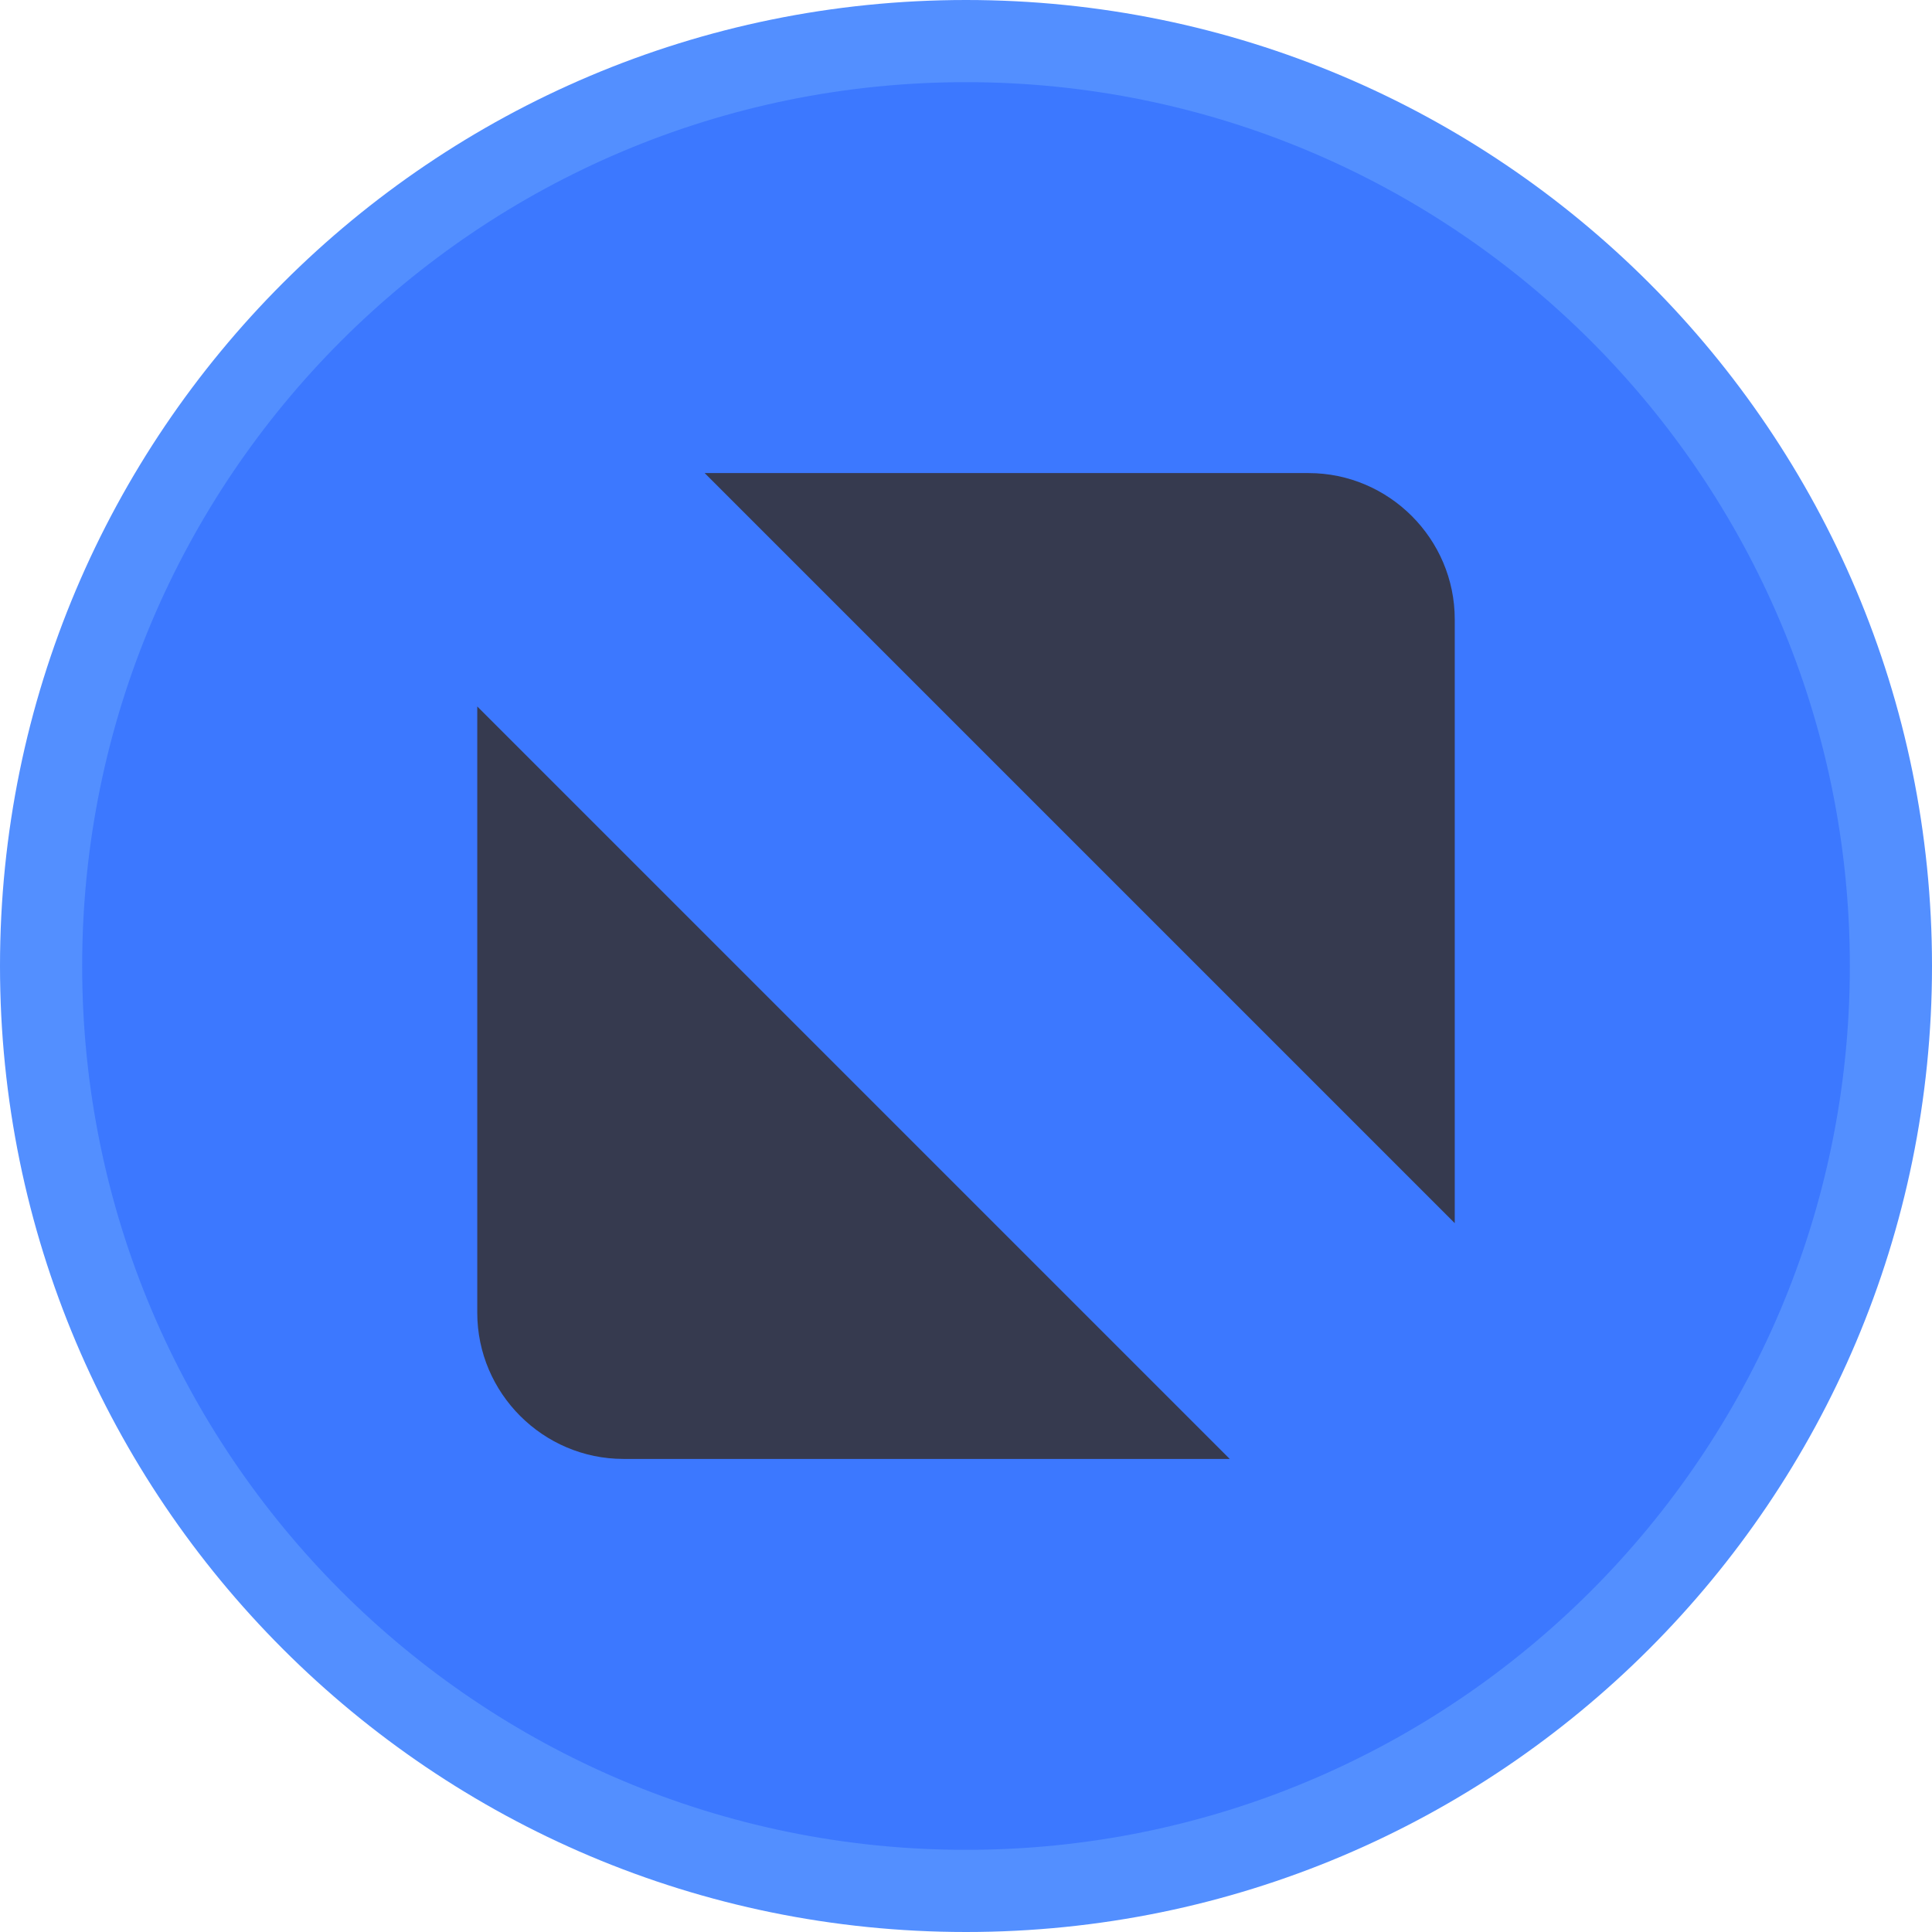
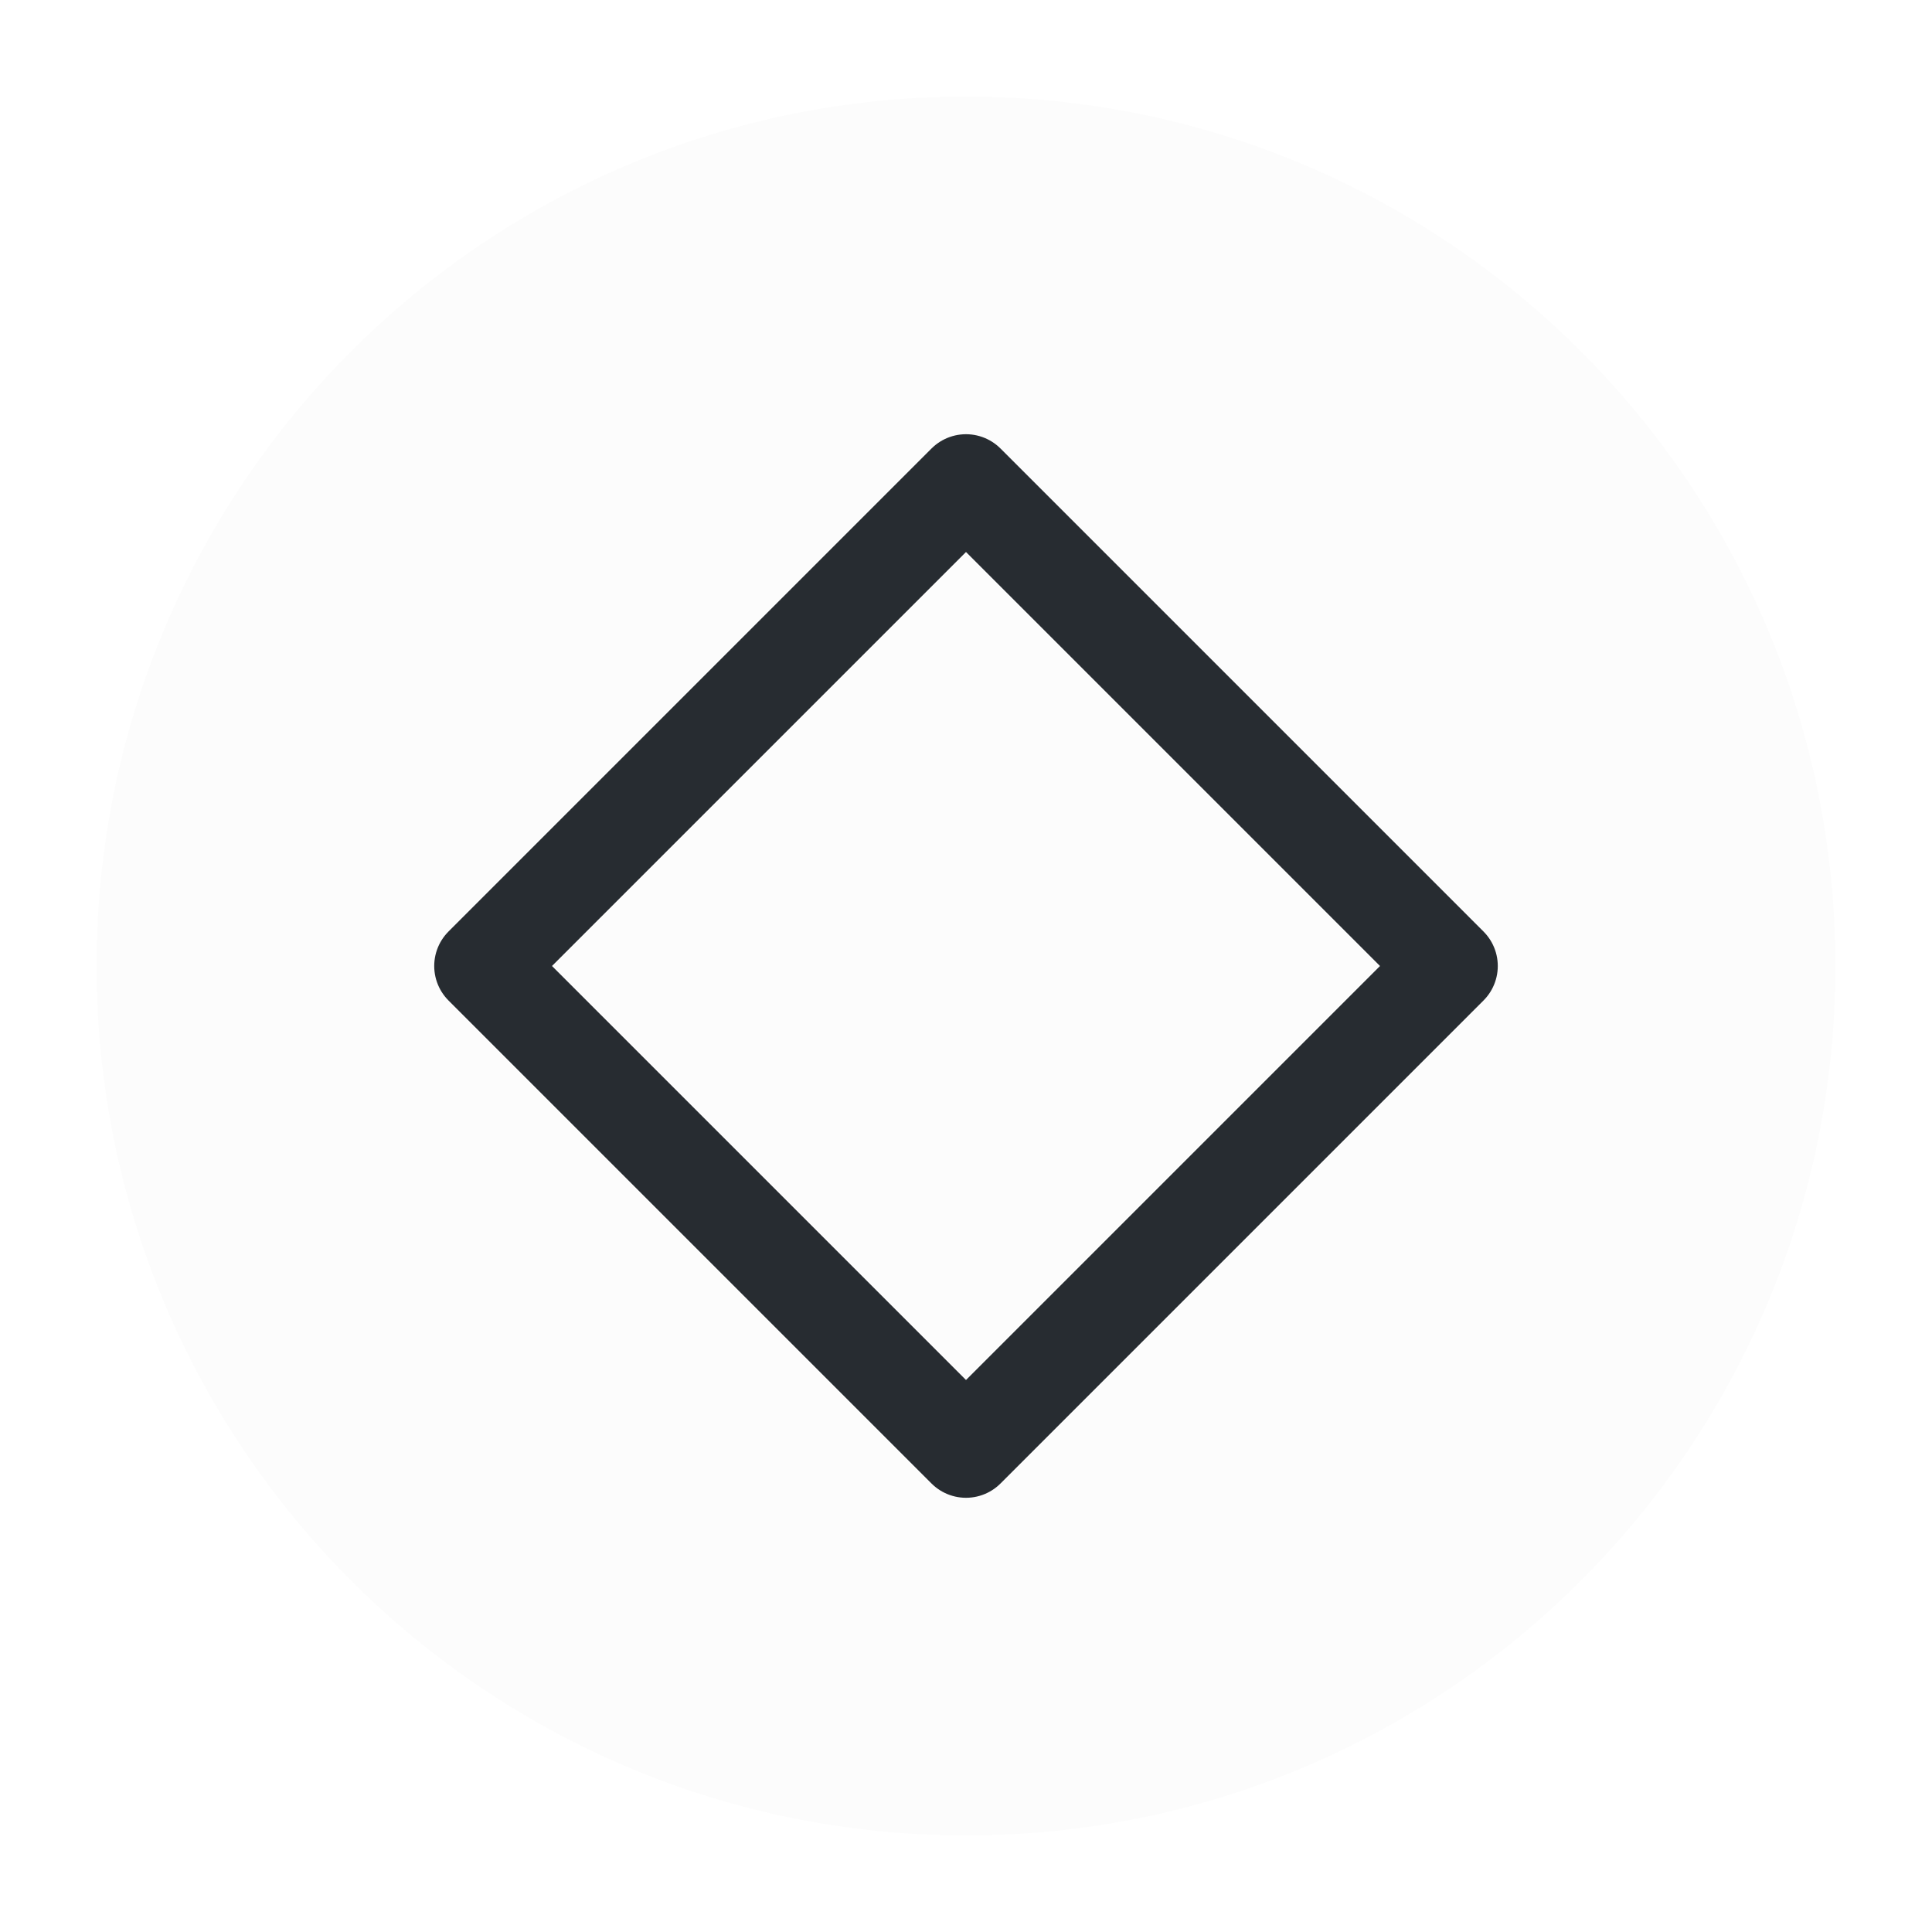
<svg xmlns="http://www.w3.org/2000/svg" viewBox="0 0 50 50" version="1.2" baseProfile="tiny">
  <defs>
</defs>
  <g fill="none" stroke="black" stroke-width="1" fill-rule="evenodd" stroke-linecap="square" stroke-linejoin="bevel">
-     <g fill="#538fff" fill-opacity="1" stroke="none" transform="matrix(0.0548336,0,0,-0.0548336,-0.559759,50.2543)" font-family="Noto Sans" font-size="10" font-weight="400" font-style="normal">
-       <path vector-effect="none" fill-rule="evenodd" d="M466.138,4.638 C717.934,4.638 922.059,208.763 922.059,460.562 C922.059,712.363 717.934,916.487 466.138,916.487 C214.334,916.487 10.208,712.363 10.208,460.562 C10.208,208.763 214.334,4.638 466.138,4.638 " />
+     <g fill="#fcfcfc" fill-opacity="1" stroke="none" transform="matrix(2.5,0,0,2.5,2.5,2.5)" font-family="Noto Sans" font-size="10" font-weight="400" font-style="normal">
+       <circle cx="9" cy="9" r="9" />
    </g>
-     <g fill="#3c78ff" fill-opacity="1" stroke="none" transform="matrix(0.0548336,0,0,-0.0548336,-0.559759,50.2543)" font-family="Noto Sans" font-size="10" font-weight="400" font-style="normal">
-       <path vector-effect="none" fill-rule="evenodd" d="M466.138,43.413 C696.521,43.413 883.283,230.179 883.283,460.562 C883.283,690.946 696.521,877.709 466.138,877.709 C235.75,877.709 48.987,690.946 48.987,460.562 C48.987,230.179 235.75,43.413 466.138,43.413 " />
-     </g>
-     <g fill="#363a4f" fill-opacity="1" stroke="none" transform="matrix(0.0548336,0,0,-0.0548336,-0.559759,50.2543)" font-family="Noto Sans" font-size="10" font-weight="400" font-style="normal">
-       <path vector-effect="none" fill-rule="evenodd" d="M342.791,693.209 L627.804,693.209 C665.755,693.209 696.809,662.155 696.809,624.201 L696.809,339.191 L342.791,693.209 M590.604,227.917 L304.467,227.917 C266.512,227.917 235.462,258.966 235.462,296.921 L235.462,583.058 L590.604,227.917" />
+     <g fill="none" stroke="#272c31" stroke-opacity="1" stroke-width="1.01" stroke-linecap="round" stroke-linejoin="round" transform="matrix(2.5,0,0,2.5,2.5,2.5)" font-family="Noto Sans" font-size="10" font-weight="400" font-style="normal">
+       <path vector-effect="none" fill-rule="evenodd" d="M4,9 L9,4 L14,9 L9,14 L4,9" />
    </g>
    <g fill="none" stroke="#000000" stroke-opacity="1" stroke-width="1" stroke-linecap="square" stroke-linejoin="bevel" transform="matrix(1,0,0,1,0,0)" font-family="Noto Sans" font-size="10" font-weight="400" font-style="normal">
</g>
  </g>
</svg>
